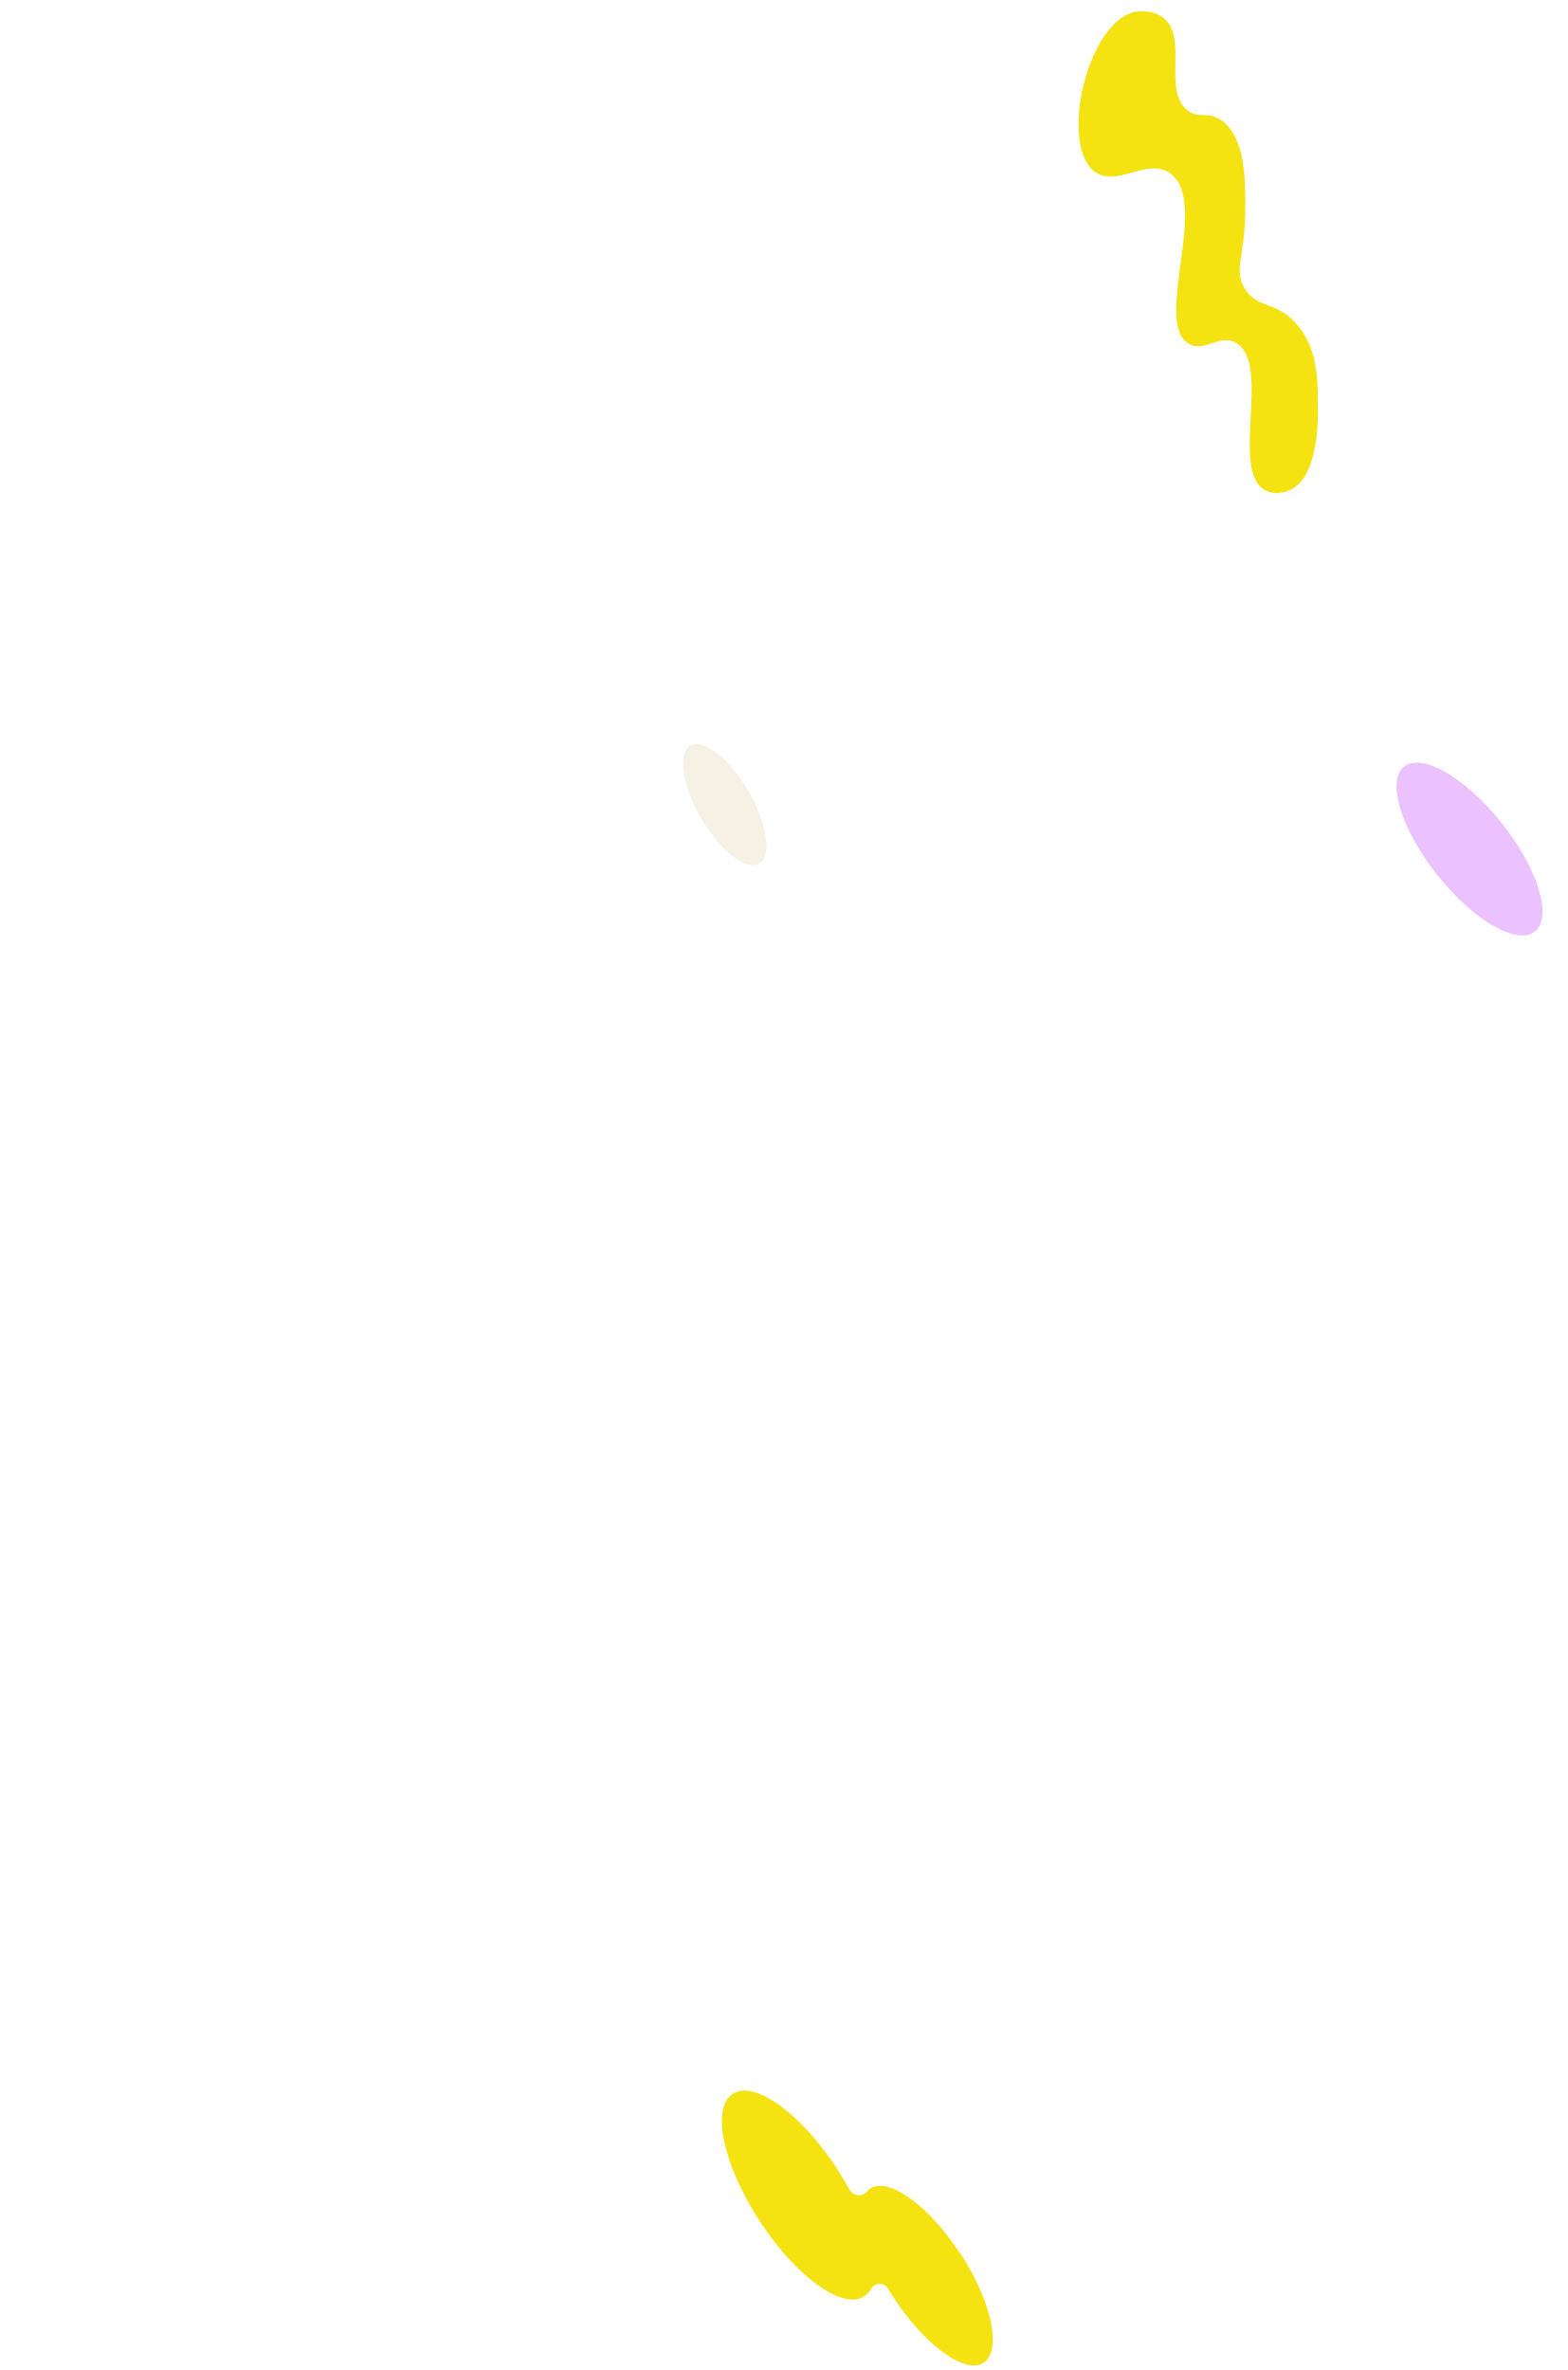
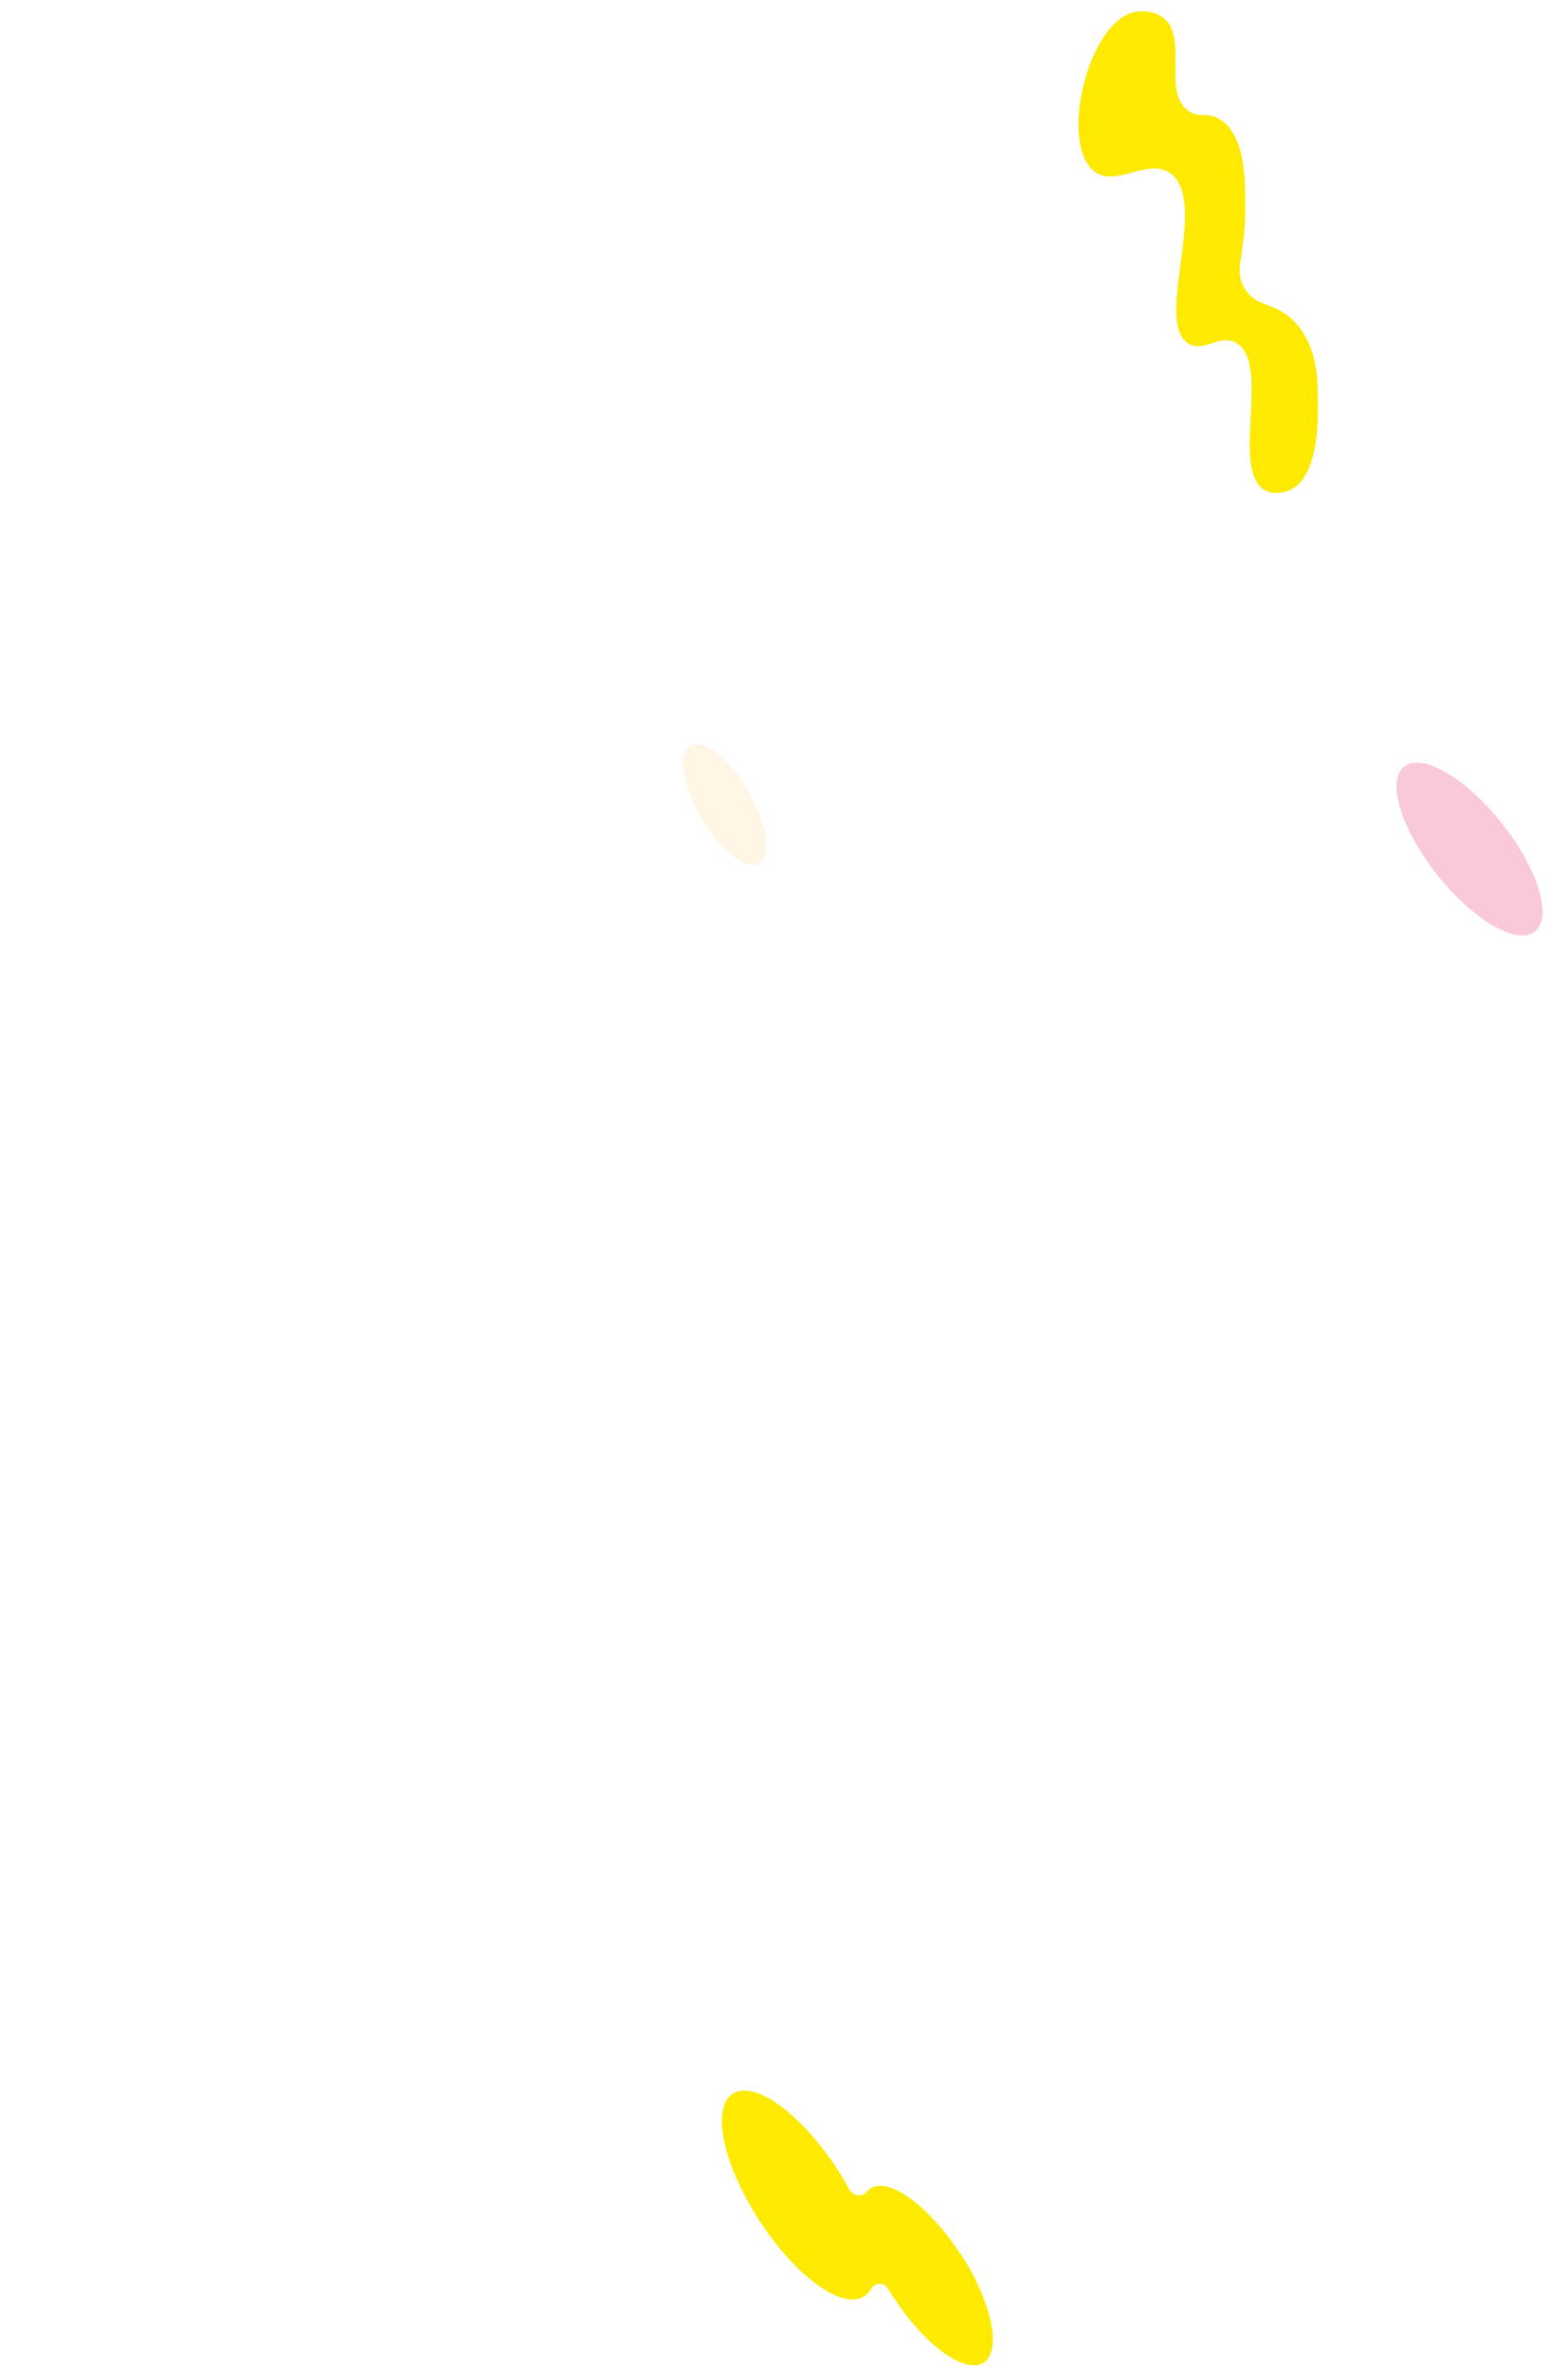
<svg xmlns="http://www.w3.org/2000/svg" id="Layer_1" data-name="Layer 1" version="1.1" viewBox="0 0 432 653">
  <defs>
    <style>
      .cls-1 {
-         fill: #f5f1e4;
+         fill: #fff6e5;
      }

      .cls-1, .cls-2, .cls-3 {
        stroke-width: 0px;
      }

      .cls-2 {
-         fill: #f5e211;
+         fill: #fdea00;
      }

      .cls-3 {
-         fill: #ebc1ff;
+         fill: #f9c9da;
      }
    </style>
  </defs>
  <path class="cls-2" d="M264.6,621c-8.6-13.2-19.7-21.3-24.8-18-.4.2-.7.5-1,.9-1.3,1.6-3.9,1.1-4.8-.7-1-1.8-2.1-3.6-3.2-5.4-10-15.4-22.9-24.8-28.9-20.9-6,3.9-2.7,19.5,7.3,34.9,10,15.4,22.9,24.8,28.9,20.9.8-.5,1.4-1.2,1.9-2,1-1.8,3.5-2,4.6-.2.5.8,1,1.7,1.6,2.5,8.6,13.2,19.7,21.3,24.8,18,5.1-3.3,2.3-16.8-6.3-30Z" />
  <ellipse class="cls-1" cx="199.6" cy="221.8" rx="7.5" ry="18.8" transform="translate(-84.4 130.4) rotate(-30.2)" />
  <path class="cls-2" d="M312.6,3.3c-13,2.8-20.8,36.4-11.1,43.9,6,4.7,14.7-4,21,.6,10.8,8-4.8,41,5,46.9,4.3,2.6,8.6-2.9,13.1-.2,9.8,5.7-1.8,35.3,8,40.6,2.8,1.5,6.1.3,6.6,0,8.2-3.3,8-19.9,7.9-24.1,0-6.8-.2-15.5-6.1-22-5.6-6.1-10.5-3.9-14-9.4-3.4-5.4.3-9.2.1-23.2,0-7.9-.2-19-6.8-23.4-3.9-2.5-5.9-.1-9.1-2.6-7-5.5.3-20-6.7-25.5-3.2-2.5-7.6-1.7-7.9-1.6Z" />
  <ellipse class="cls-3" cx="404.9" cy="234.2" rx="11.4" ry="29" transform="translate(-57.9 301.9) rotate(-38.4)" />
</svg>
